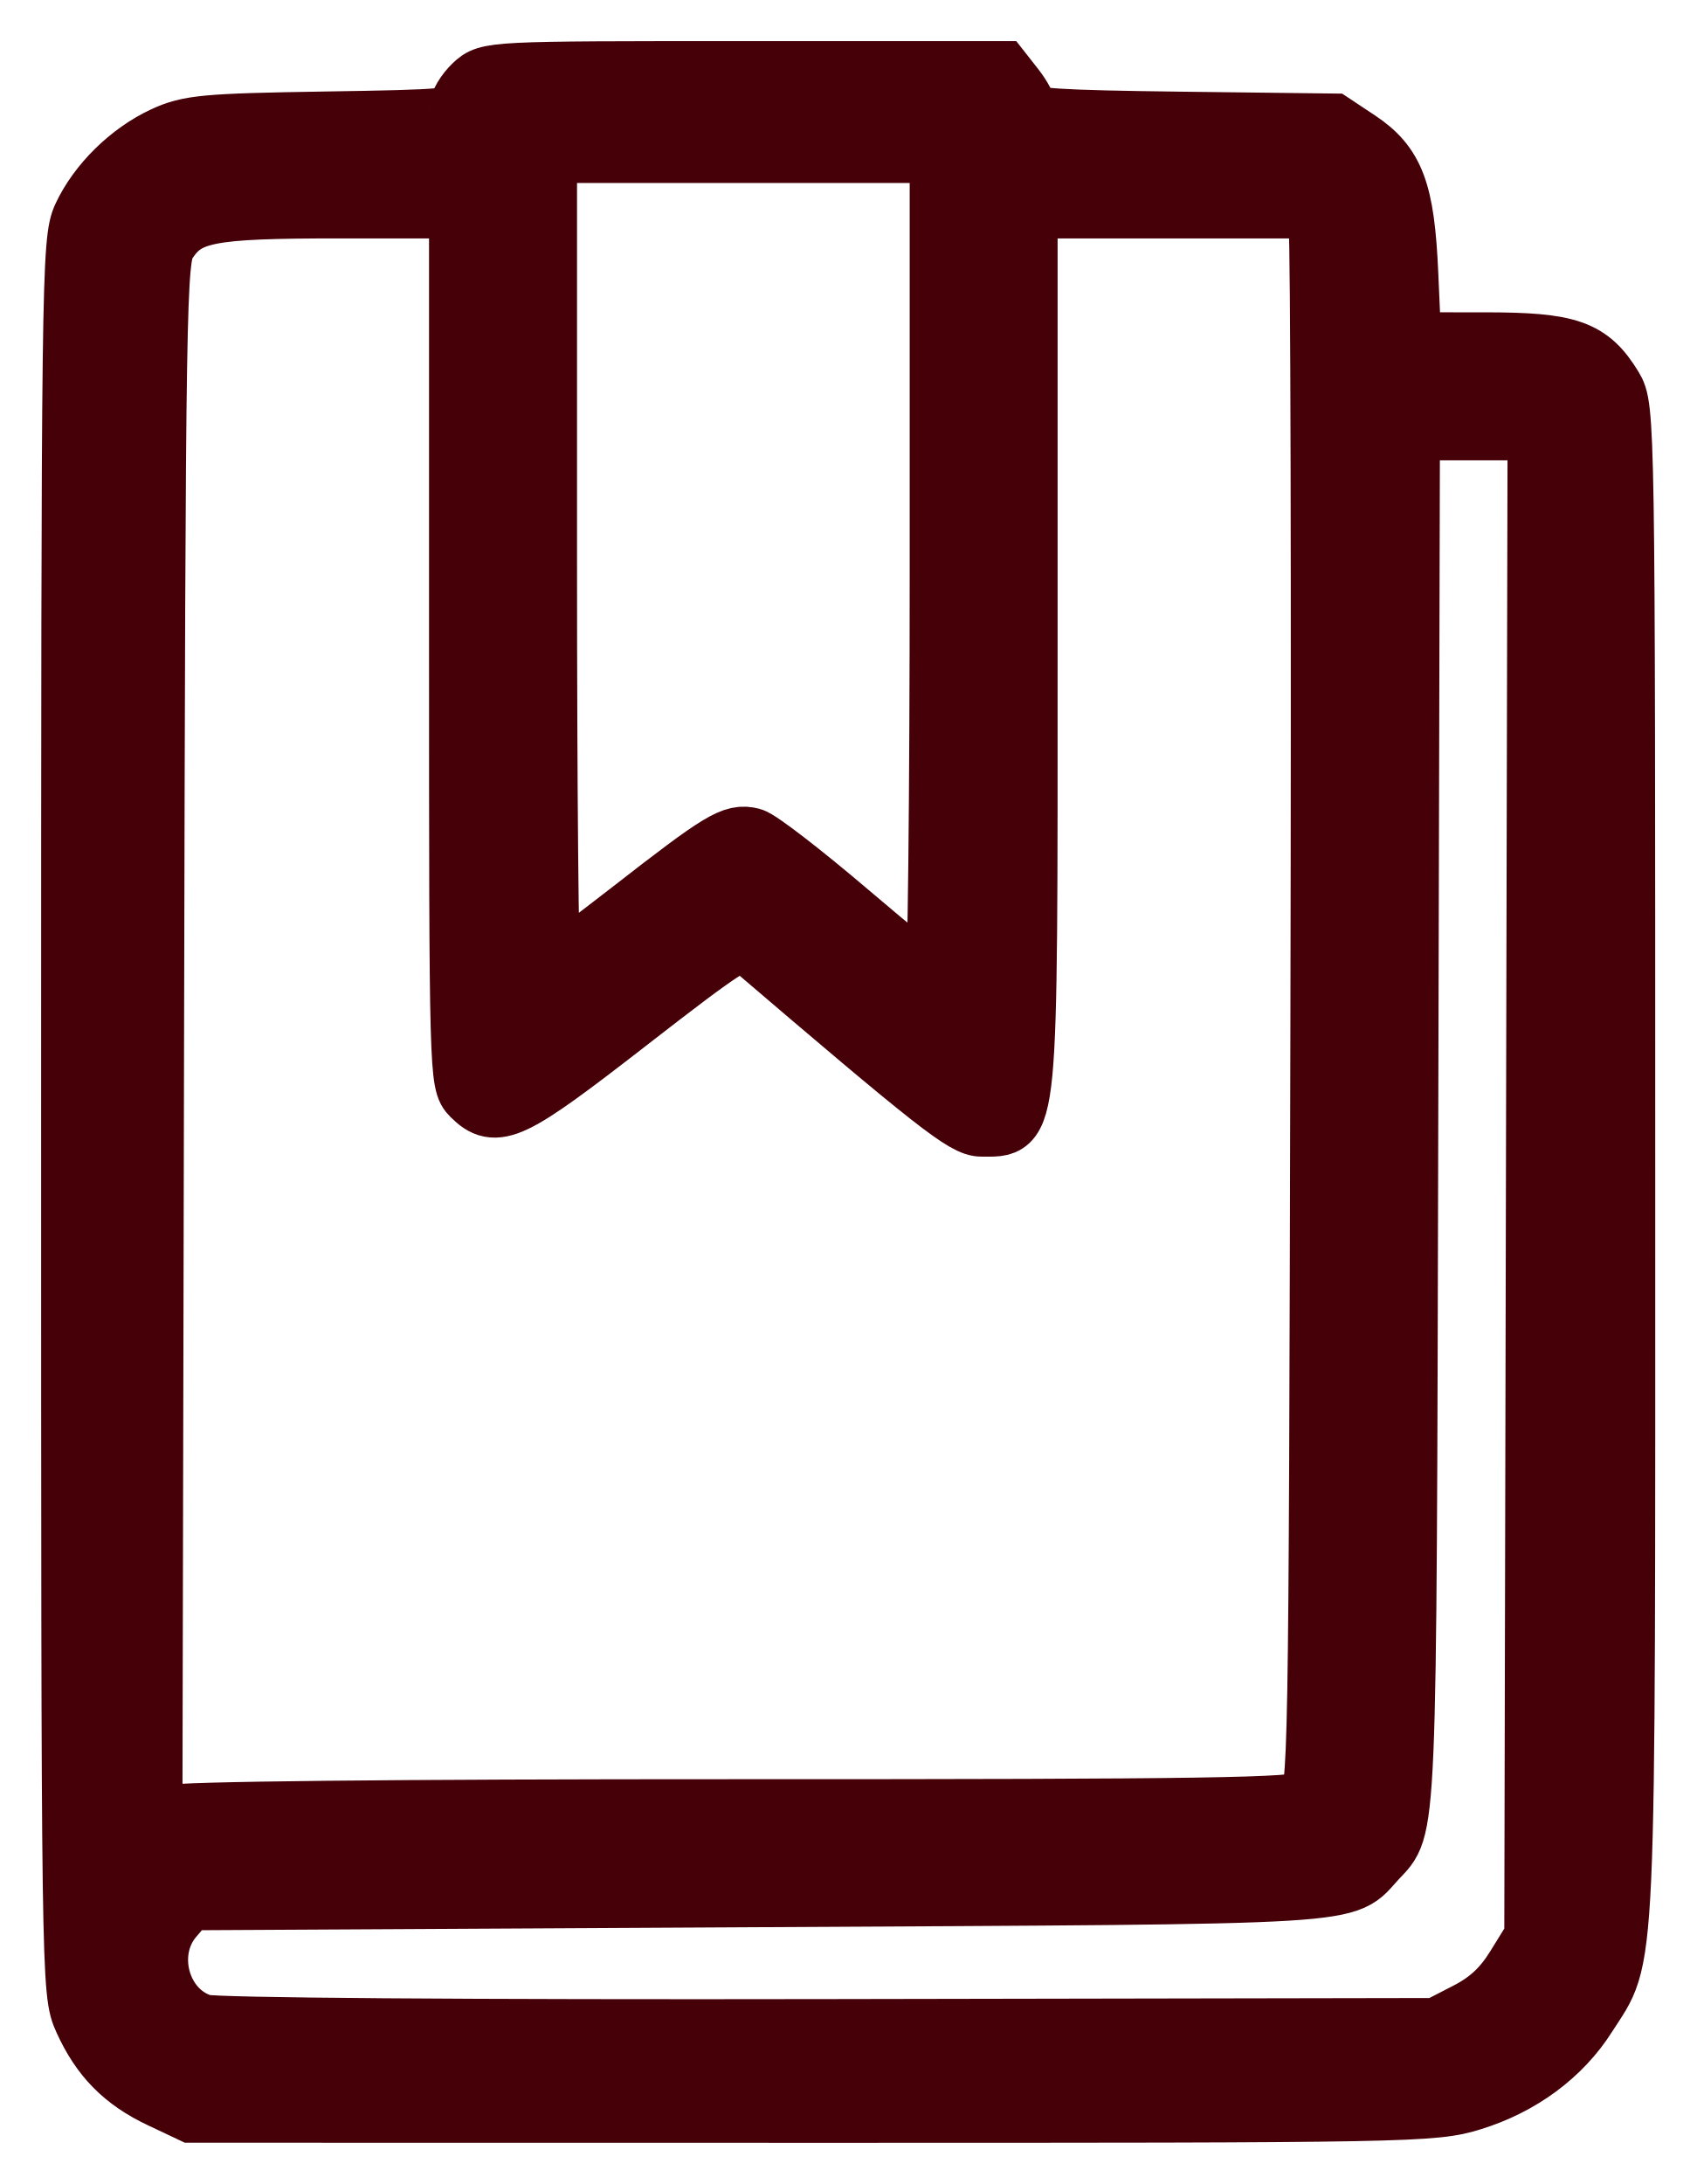
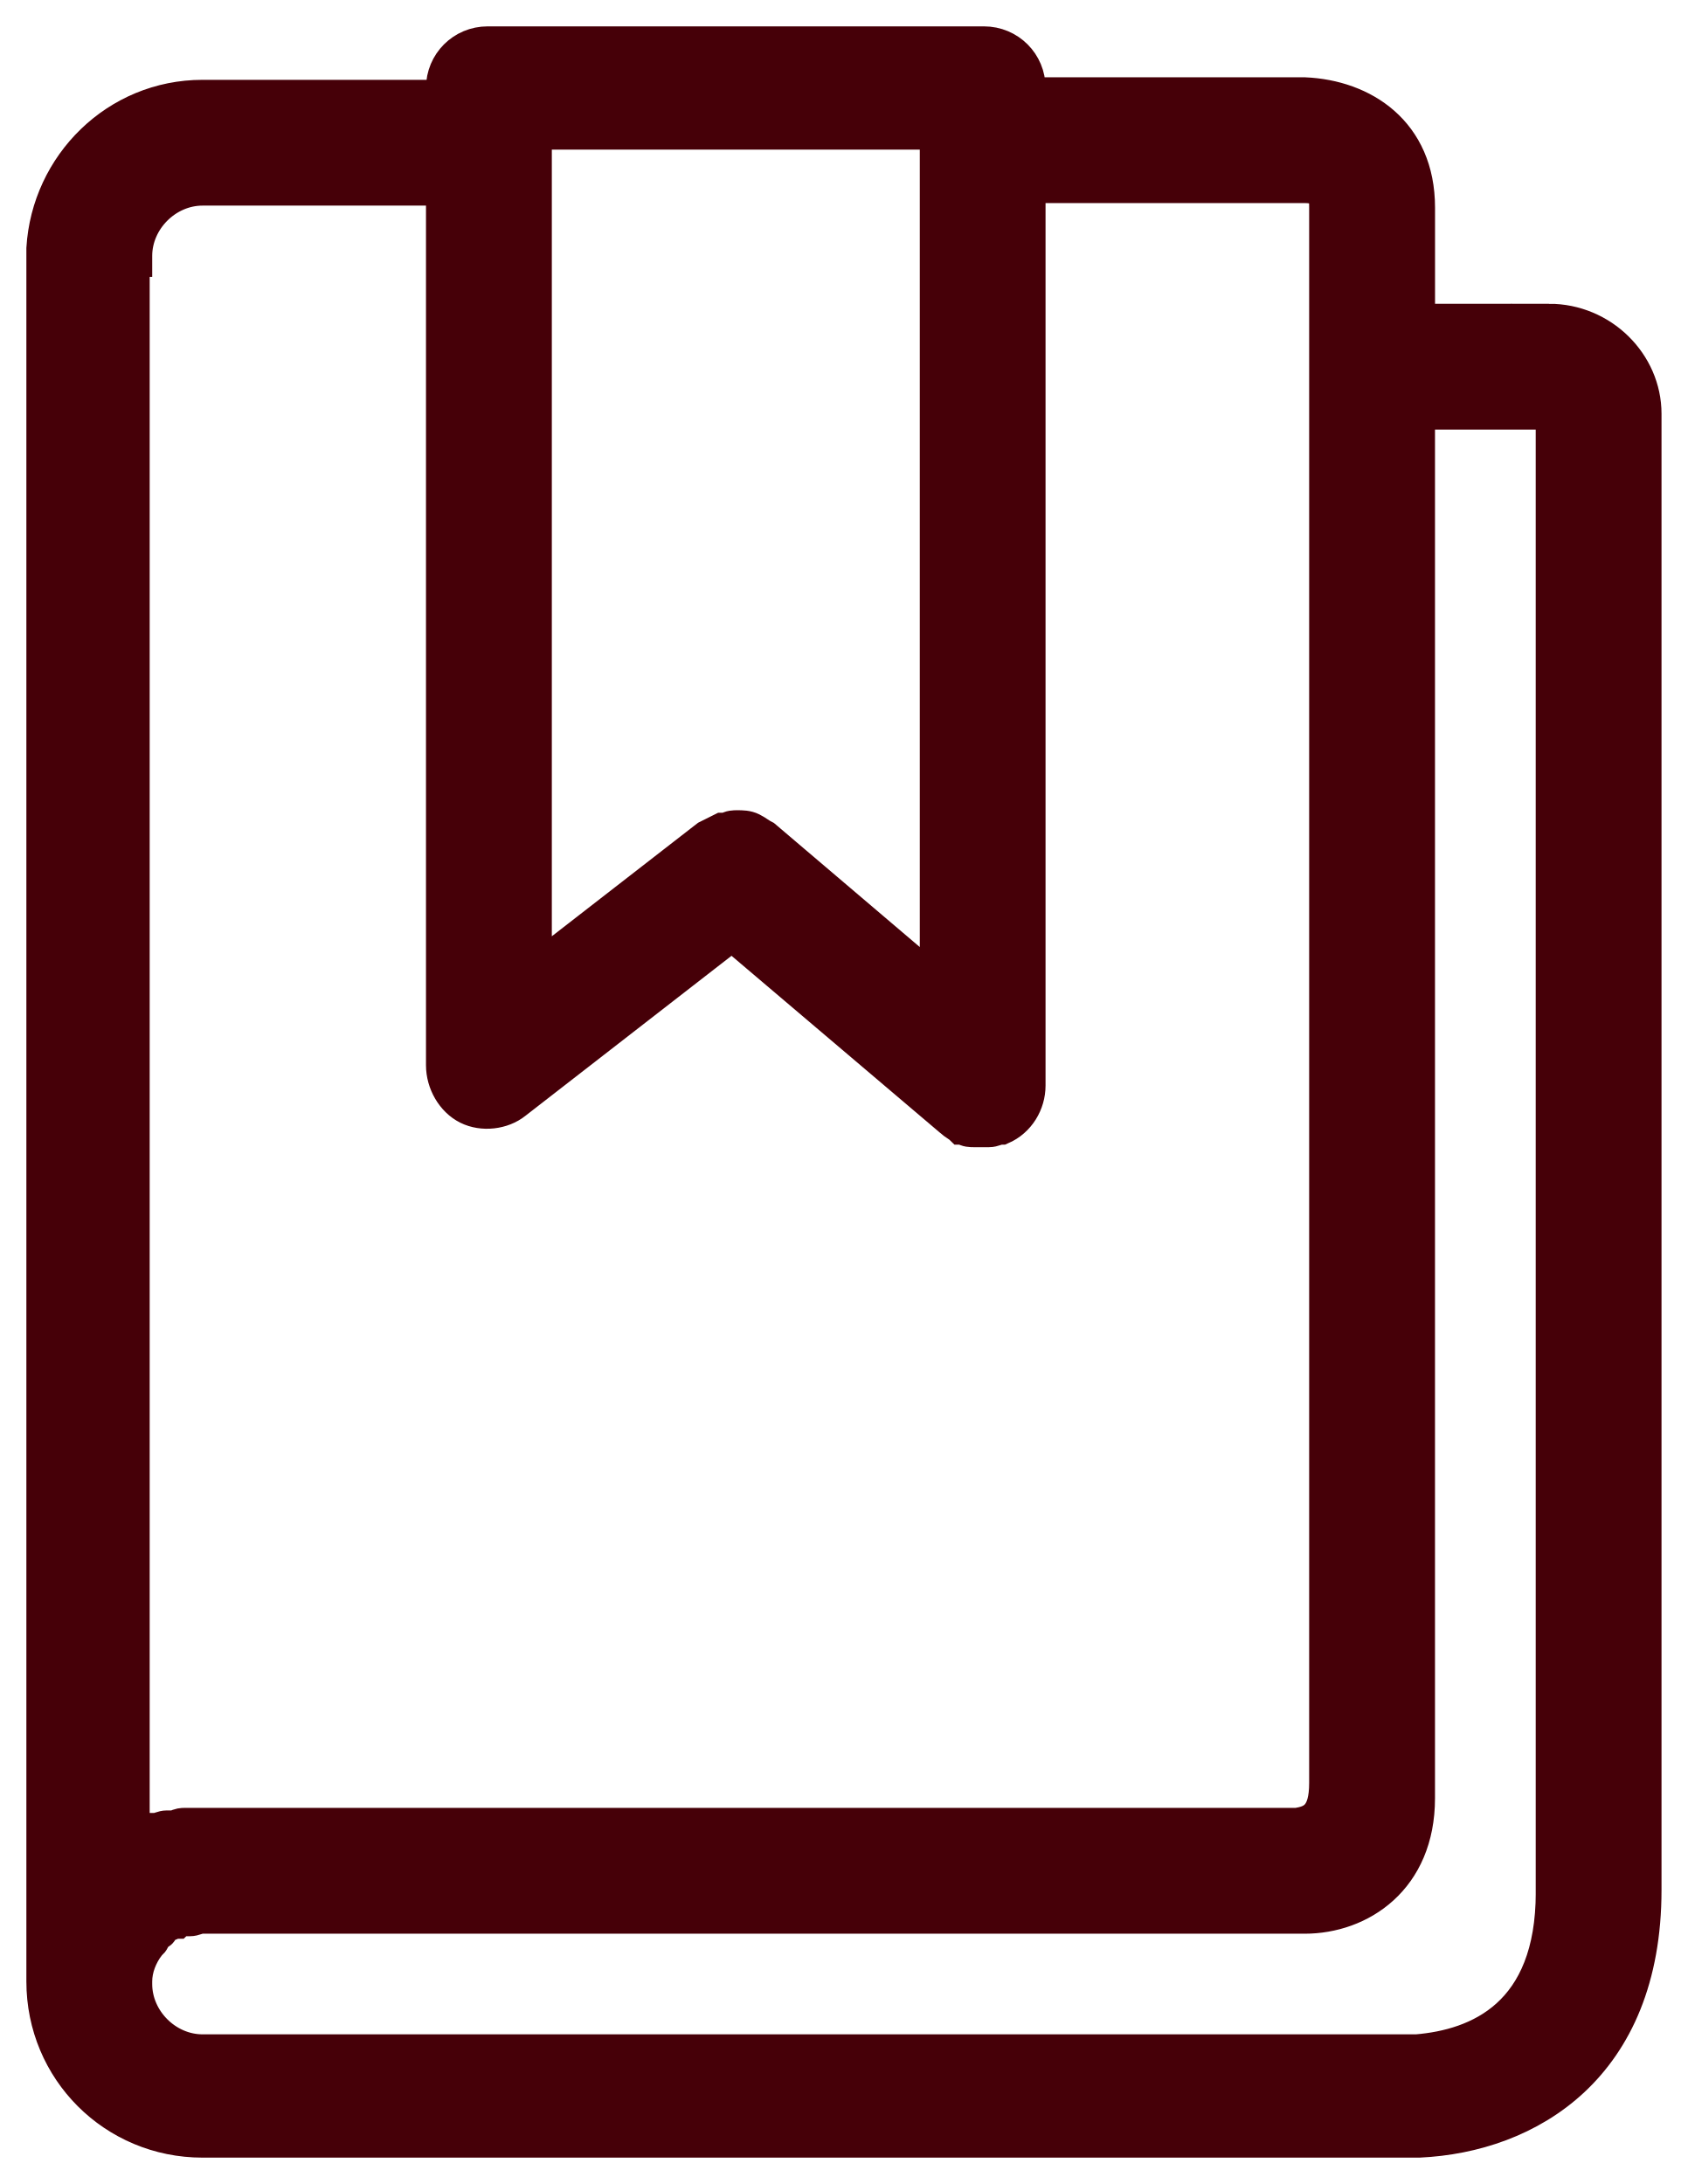
- <svg xmlns="http://www.w3.org/2000/svg" version="1.1" id="Layer_1" x="0px" y="0px" viewBox="0 0 41.246 53.086" enable-background="new 0 0 100 100" xml:space="preserve" height="53.086" width="41.246">
+ <svg xmlns="http://www.w3.org/2000/svg" version="1.1" id="Layer_1" x="0px" y="0px" viewBox="0 0 40 51.762" enable-background="new 0 0 100 100" xml:space="preserve" height="51.762" width="40">
  <defs id="defs3191" />
-   <path style="fill:#460008;fill-opacity:1;stroke:#460008;stroke-width:1.5;stroke-linecap:round;stroke-miterlimit:4;stroke-opacity:1;stroke-dasharray:none;stroke-dashoffset:0" d="M 3.916,50.98 C 3.015,50.555 2.465,49.996 2.055,49.09 1.753,48.422 1.75,48.224 1.75,27.143 1.75,6.735 1.761,5.845 2.028,5.271 2.397,4.476 3.162,3.723 3.991,3.338 4.596,3.057 4.998,3.02 7.923,2.974 10.901,2.928 11.181,2.901 11.181,2.662 c 0,-0.143 0.156,-0.407 0.347,-0.587 0.345,-0.324 0.386,-0.326 6.581,-0.326 l 6.234,0 0.31,0.395 c 0.171,0.217 0.31,0.483 0.31,0.592 0,0.157 0.767,0.206 3.719,0.242 l 3.719,0.045 0.602,0.399 c 0.886,0.587 1.127,1.227 1.215,3.226 l 0.075,1.693 1.814,5.543e-4 c 2.04,6.292e-4 2.533,0.174 3.088,1.084 0.293,0.48 0.298,0.792 0.298,18.85 5.99e-4,20.249 0.05,19.163 -0.934,20.711 -0.608,0.958 -1.593,1.686 -2.775,2.051 -0.938,0.29 -1.406,0.299 -16.044,0.297 l -15.078,-0.002 -0.749,-0.354 0,4e-5 z M 35.678,48.932 c 0.528,-0.272 0.874,-0.594 1.194,-1.112 l 0.451,-0.729 0.04,-18.326 0.04,-18.326 -1.572,0 -1.572,0 -0.041,16.741 c -0.044,17.838 -0.016,17.19 -0.763,17.992 -0.832,0.894 0.042,0.84 -15.059,0.922 l -13.833,0.075 -0.361,0.42 c -0.744,0.865 -0.338,2.323 0.734,2.638 0.285,0.084 6.421,0.13 15.238,0.114 l 14.76,-0.026 0.744,-0.383 z M 17.979,43.997 c 11.439,0 13.564,-0.033 13.81,-0.213 0.285,-0.208 0.292,-0.601 0.334,-18.989 0.024,-10.327 0.004,-18.995 -0.044,-19.263 l -0.088,-0.487 -3.514,0 -3.514,0 0,10.721 c 0,11.998 0.038,11.592 -1.099,11.598 -0.401,0.002 -1.095,-0.543 -5.658,-4.443 -0.211,-0.18 -0.572,0.052 -2.945,1.895 -2.849,2.213 -3.202,2.381 -3.781,1.801 C 11.187,26.325 11.181,26.119 11.181,15.682 l 0,-10.637 -2.926,0 c -3.218,0 -3.731,0.103 -4.216,0.842 -0.261,0.398 -0.276,1.305 -0.314,19.41 l -0.04,18.993 0.387,-0.147 c 0.243,-0.092 5.418,-0.147 13.907,-0.147 z m 4.888,-30.187 0,-10.112 -4.794,0 -4.794,0 0,9.962 c 0,5.479 0.041,9.962 0.091,9.962 0.05,0 0.943,-0.663 1.985,-1.474 2.184,-1.7 2.479,-1.878 2.919,-1.763 0.178,0.046 1.233,0.86 2.346,1.808 1.112,0.948 2.073,1.725 2.135,1.727 0.062,0.001 0.112,-4.548 0.112,-10.11 z" id="path5753" />
+   <path d="M 36.708,7.575 H 33.632 V 4.921 c 0,-1.81 -1.327,-2.654 -2.714,-2.714 H 24.403 V 2.086 C 24.403,1.483 23.921,1 23.317,1 H 11.556 C 10.952,1 10.47,1.483 10.47,2.086 V 2.267 H 4.8 c -2.051,0 -3.679,1.629 -3.8,3.619 0,0.06 0,0.121 0,0.181 v 40.835 c 0,0 0,0 0,0 0,0 0,0.06 0,0.06 0,2.111 1.689,3.8 3.8,3.8 h 28.771 c 0,0 0.06,0 0.06,0 2.594,-0.121 5.368,-1.749 5.368,-5.971 V 9.806 c 0,-1.206 -1.025,-2.232 -2.292,-2.232 z M 12.702,3.171 h 9.47 v 0.121 19.965 l -4.041,-3.438 c -0.121,-0.06 -0.181,-0.121 -0.302,-0.181 0,0 0,0 0,0 -0.121,-0.06 -0.241,-0.06 -0.362,-0.06 0,0 0,0 0,0 0,0 0,0 0,0 -0.06,0 -0.181,0 -0.241,0.06 -0.06,0 -0.06,0 -0.121,0 -0.121,0.06 -0.241,0.121 -0.362,0.181 l -4.041,3.137 V 3.352 3.171 z M 3.232,6.187 c 0,-0.06 0,-0.121 0,-0.121 0,-0.844 0.724,-1.568 1.568,-1.568 h 5.67 v 20.749 c 0,0.422 0.241,0.844 0.603,1.025 0.362,0.181 0.844,0.121 1.146,-0.121 l 5.127,-3.981 5.187,4.403 c 0.06,0.06 0.181,0.121 0.241,0.181 0,0 0.06,0 0.06,0 0.06,0.06 0.181,0.06 0.241,0.06 0,0 0,0 0.06,0 0.06,0 0.06,0 0.121,0 0.06,0 0.06,0 0.121,0 0,0 0.06,0 0.06,0 0.121,0 0.181,-0.06 0.302,-0.06 0.422,-0.181 0.663,-0.603 0.663,-1.025 V 4.438 h 6.514 c 0.483,0 0.483,0.241 0.483,0.483 v 3.8 33.537 c 0,0.784 -0.302,0.905 -0.663,0.965 H 4.8 c -0.121,0 -0.241,0 -0.422,0 -0.06,0 -0.121,0 -0.241,0.06 -0.06,0 -0.121,0 -0.181,0 -0.121,0 -0.181,0.06 -0.302,0.06 0,0 -0.06,0 -0.06,0 -0.121,0.06 -0.181,0.06 -0.302,0.121 0,0 0,0 -0.06,0 0,0 -0.06,0 -0.06,0.06 V 6.187 z m 33.537,38.663 c 0,2.895 -1.749,3.619 -3.197,3.74 H 4.8 c -0.844,0 -1.568,-0.724 -1.568,-1.568 0,0 0,-0.06 0,-0.06 0,-0.302 0.121,-0.603 0.302,-0.844 0,0 0,-0.06 0.06,-0.06 0.06,-0.06 0.06,-0.121 0.121,-0.181 0.06,-0.06 0.121,-0.06 0.121,-0.121 0,0 0.06,-0.06 0.06,-0.06 0.06,-0.06 0.121,-0.06 0.241,-0.121 0,0 0,0 0.06,0 0.06,-0.06 0.181,-0.06 0.241,-0.06 0,0 0,0 0.06,0 0.121,0 0.181,-0.06 0.302,-0.06 h 26.117 c 1.327,0 2.714,-0.905 2.714,-2.835 V 42.257 9.806 l 3.137,0 v 35.044 z" id="path3187" style="fill:#460008;fill-opacity:1;stroke:#460008;stroke-opacity:1;stroke-width:0.75;stroke-miterlimit:4;stroke-dasharray:none" />
</svg>
